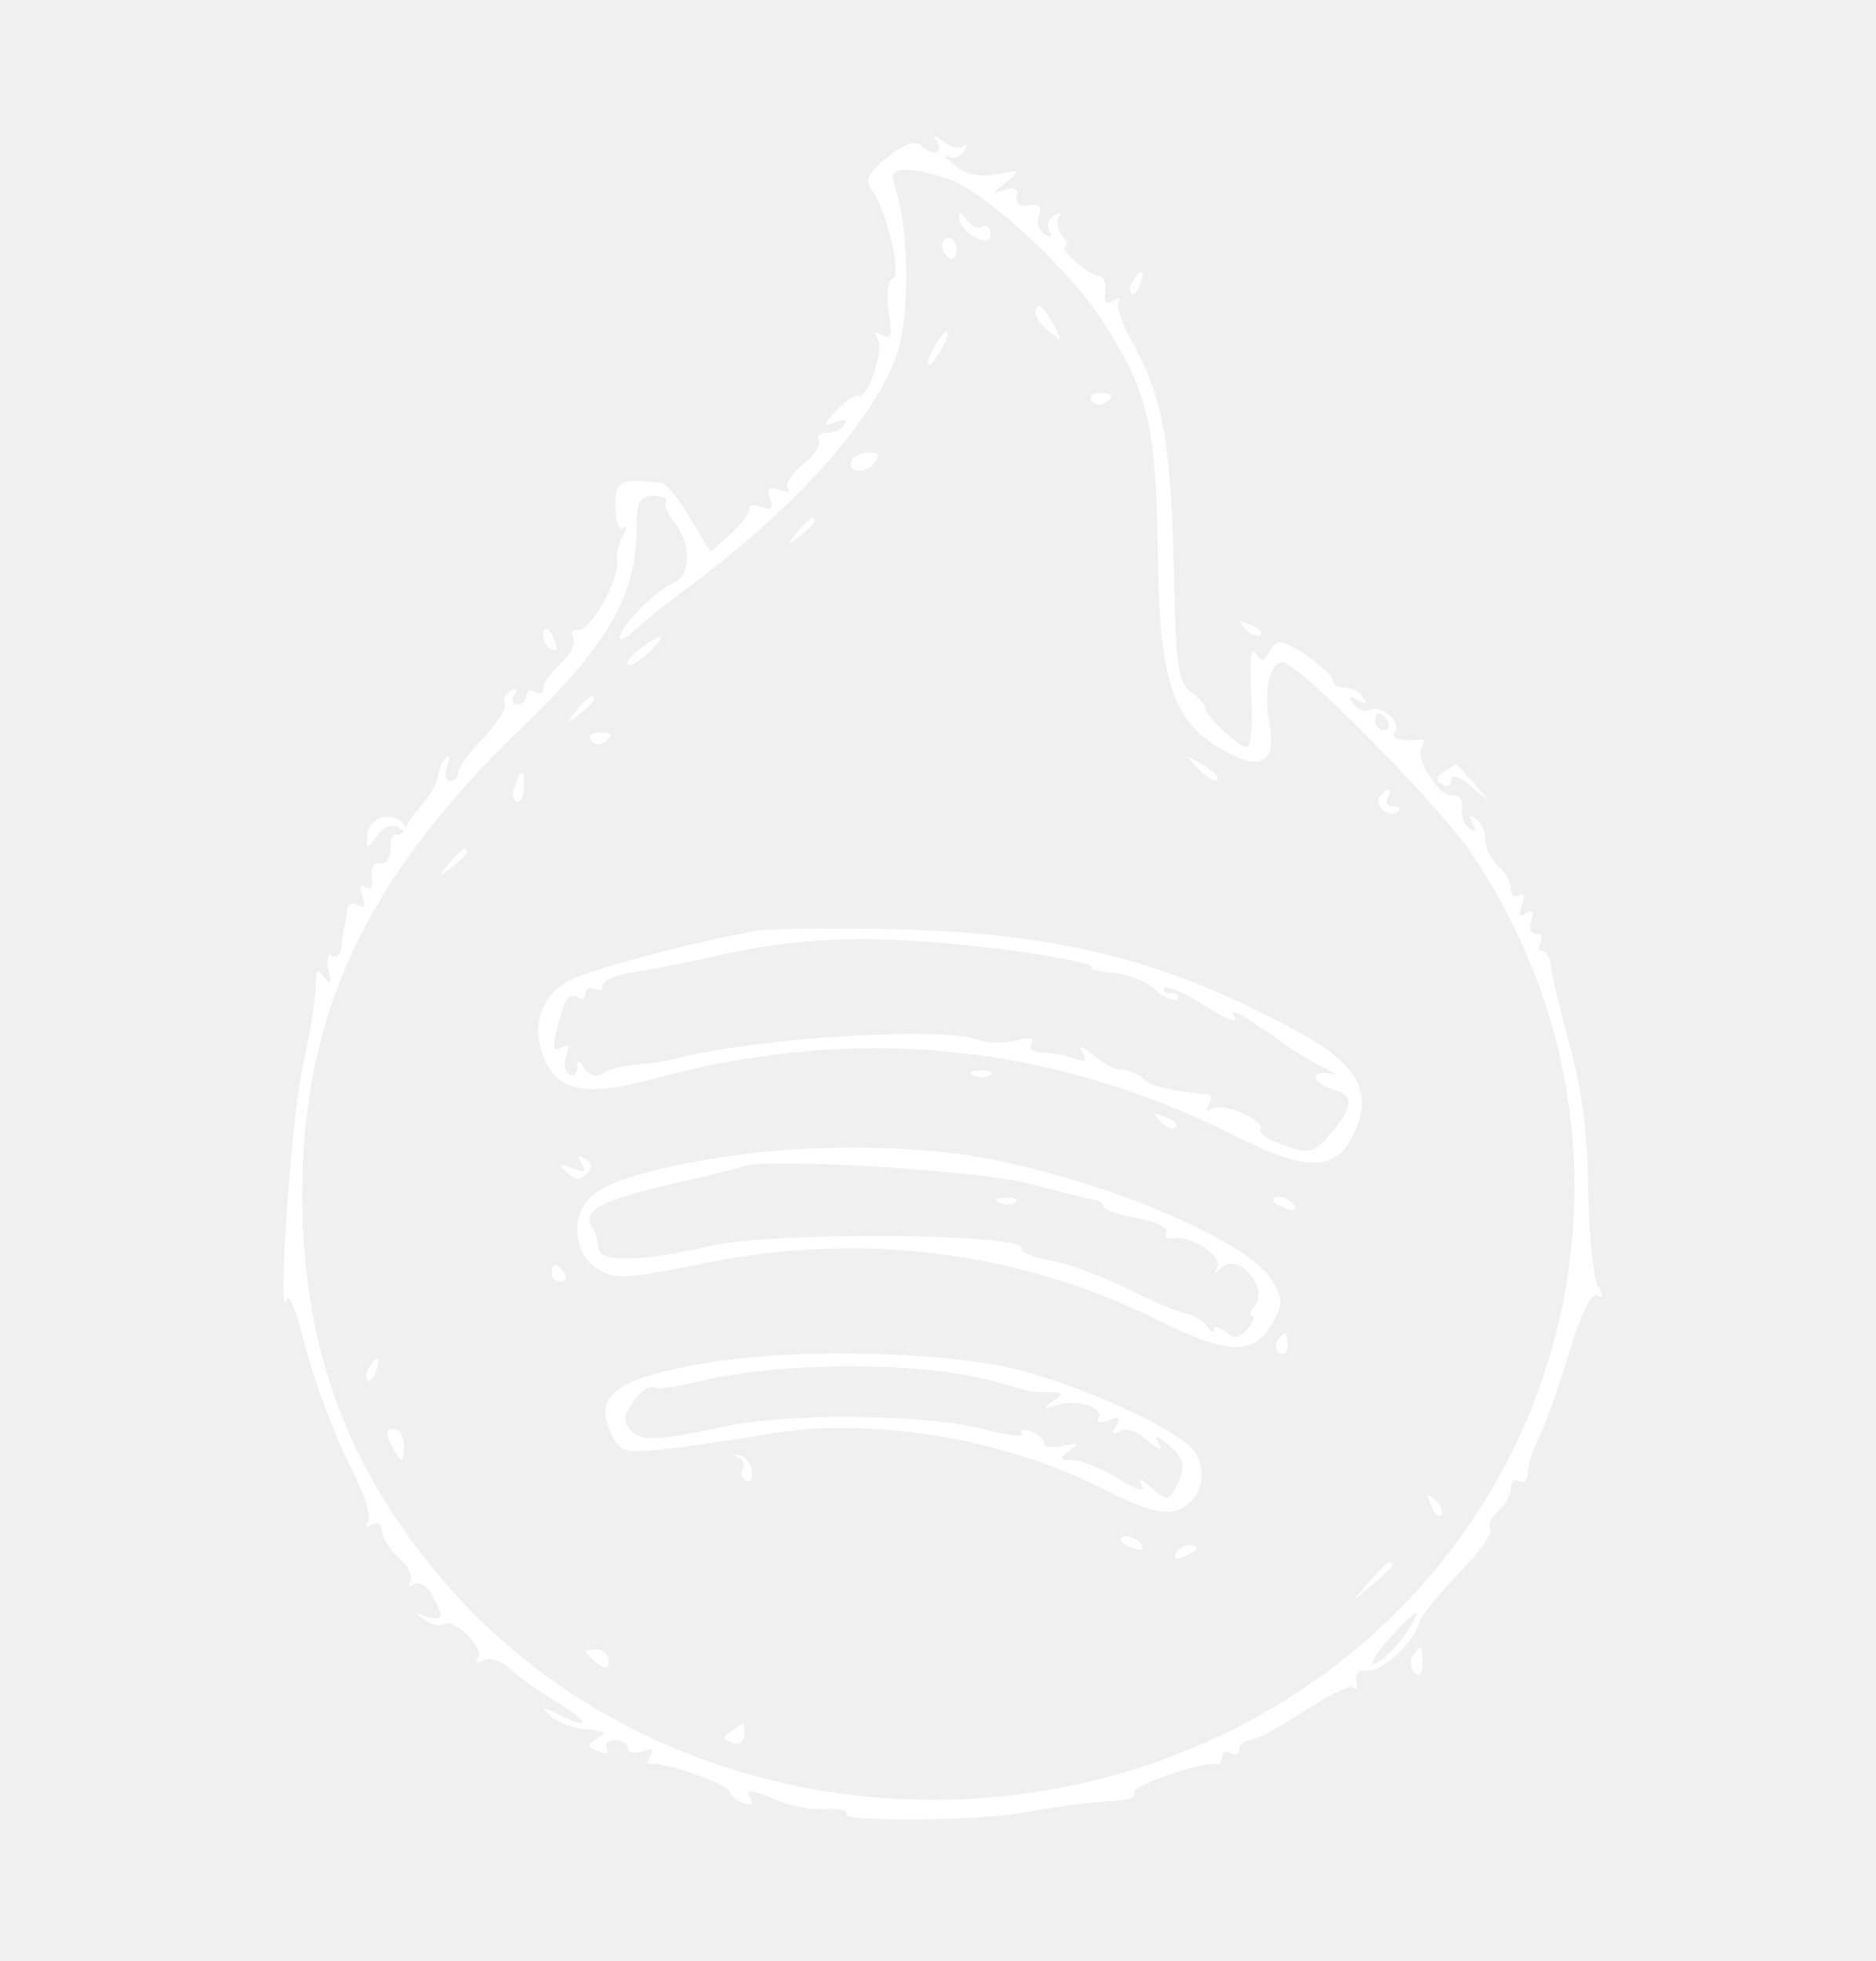
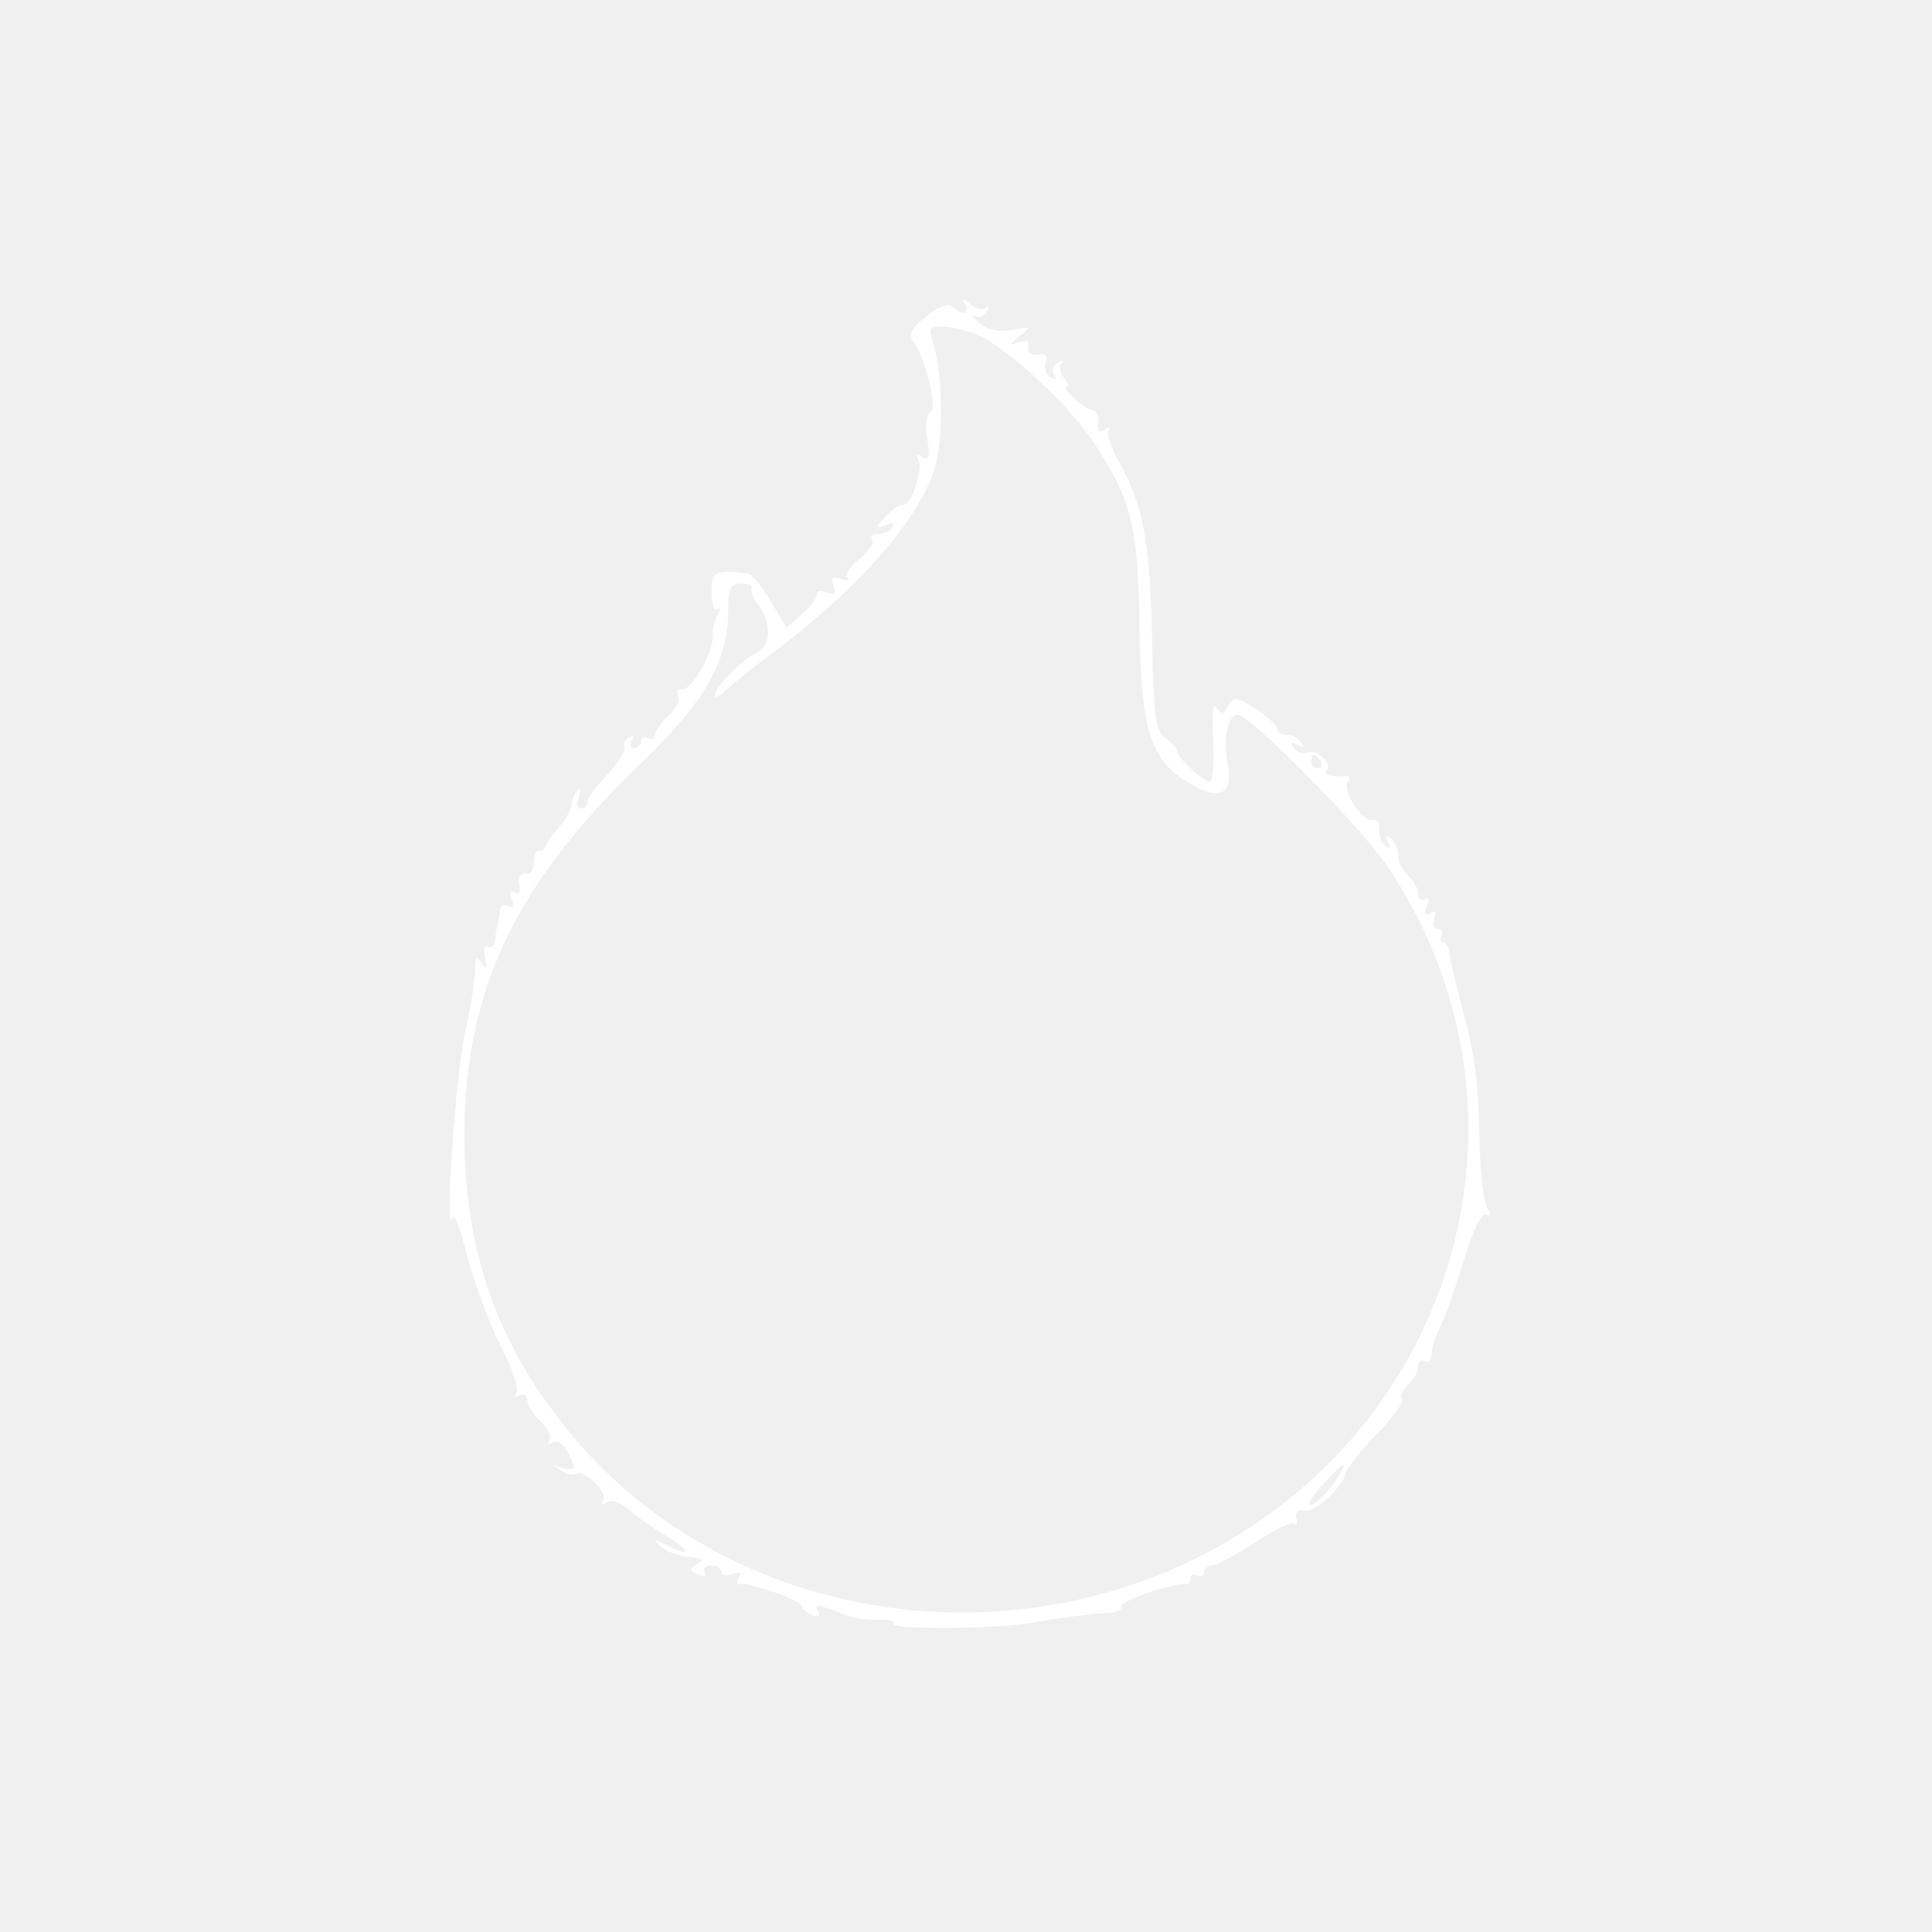
- <svg xmlns="http://www.w3.org/2000/svg" version="1.0" width="221pt" height="231pt" viewBox="0 0 221 231" preserveAspectRatio="xMidYMid meet" style="width: 596.1px; height: auto;">
-   <g transform="translate(0,231) scale(0.1,-0.1)" fill="#FFFFFF" stroke="none">
-     <path d="M1046 2125 c-22 -17 -27 -27 -20 -37 18 -23 37 -102 26 -106 -6 -2 -8 -18 -5 -39 5 -28 3 -34 -7 -28 -9 5 -11 4 -6 -4 8 -13 -12 -73 -23 -67 -3 1 -15 -6 -25 -17 -17 -18 -17 -20 -2 -14 10 4 15 3 11 -3 -3 -6 -13 -10 -21 -10 -8 0 -13 -4 -9 -9 3 -5 -6 -18 -20 -29 -13 -11 -21 -23 -17 -27 4 -5 -1 -5 -10 -2 -13 4 -15 2 -11 -10 5 -12 2 -15 -10 -10 -9 3 -16 2 -14 -2 1 -5 -9 -18 -22 -30 l-24 -21 -24 40 c-13 22 -28 41 -34 41 -49 6 -54 3 -54 -28 0 -17 4 -29 9 -25 5 3 5 -1 0 -9 -5 -8 -8 -21 -7 -29 3 -23 -32 -85 -46 -82 -7 1 -9 -2 -6 -9 4 -6 -2 -19 -14 -30 -12 -11 -21 -24 -21 -30 0 -6 -4 -7 -10 -4 -5 3 -10 1 -10 -4 0 -6 -5 -11 -11 -11 -5 0 -7 5 -3 12 4 7 3 8 -5 4 -6 -4 -9 -11 -6 -15 2 -5 -9 -22 -25 -40 -17 -17 -30 -35 -30 -41 0 -5 -4 -10 -10 -10 -5 0 -7 8 -3 18 3 9 3 14 -1 10 -4 -3 -9 -13 -10 -22 -1 -8 -9 -23 -18 -33 -9 -10 -18 -22 -20 -28 -2 -5 -6 -9 -10 -8 -5 2 -8 -6 -8 -17 0 -11 -6 -19 -12 -17 -8 1 -12 -6 -10 -17 2 -10 -1 -15 -7 -11 -7 4 -8 0 -4 -11 4 -12 3 -15 -5 -10 -7 4 -13 1 -13 -6 -1 -7 -2 -17 -4 -23 -1 -5 -3 -16 -3 -23 -1 -7 -6 -11 -11 -8 -5 4 -7 -4 -4 -16 4 -17 2 -19 -5 -9 -8 11 -10 9 -10 -10 0 -13 -6 -55 -15 -94 -14 -61 -31 -311 -19 -275 3 7 13 -20 23 -61 11 -40 33 -99 49 -131 17 -32 28 -64 24 -70 -4 -7 -3 -8 4 -4 7 4 12 1 12 -7 0 -8 9 -22 20 -32 11 -10 17 -22 13 -28 -3 -6 -1 -7 5 -3 6 3 16 -2 21 -13 15 -27 14 -31 -7 -25 -14 5 -14 4 -2 -4 8 -6 18 -8 23 -5 12 7 48 -28 40 -40 -4 -6 -1 -7 6 -3 7 5 21 0 32 -10 11 -10 36 -28 57 -40 38 -24 38 -33 -1 -13 -18 9 -20 9 -10 -1 7 -7 23 -14 35 -16 34 -4 34 -4 20 -13 -11 -7 -10 -9 3 -14 9 -4 13 -3 10 3 -3 6 1 10 9 10 9 0 16 -4 16 -10 0 -5 7 -6 17 -3 11 4 14 3 9 -6 -4 -6 -4 -10 1 -9 12 4 93 -24 93 -33 0 -4 7 -10 16 -13 8 -3 12 -2 9 4 -8 13 -3 13 32 -1 15 -7 41 -11 56 -10 16 1 26 -2 24 -6 -6 -9 151 -8 203 1 53 9 93 14 118 15 13 1 21 5 18 9 -4 8 80 37 97 34 4 -1 7 3 7 9 0 5 5 7 10 4 6 -3 10 -1 10 4 0 6 6 11 13 11 7 0 35 16 63 34 29 19 55 32 59 28 4 -4 5 0 3 8 -2 9 3 14 13 12 16 -2 55 33 61 56 2 8 22 33 46 58 24 24 41 48 38 53 -3 5 1 14 9 21 8 7 15 19 15 27 0 8 5 11 10 8 6 -3 10 1 10 10 0 9 6 29 14 43 7 15 23 60 35 100 13 43 26 70 33 66 7 -4 7 0 0 12 -5 11 -10 62 -11 114 0 63 -8 120 -22 170 -11 41 -21 83 -22 93 -1 9 -5 17 -10 17 -4 0 -5 5 -2 10 3 6 1 10 -5 10 -7 0 -9 7 -6 16 4 10 2 13 -6 8 -8 -5 -9 -2 -5 10 4 10 3 15 -3 11 -6 -3 -10 0 -10 8 0 8 -7 20 -15 27 -8 7 -15 21 -15 31 0 10 -5 21 -12 25 -7 5 -8 3 -3 -6 5 -9 4 -11 -4 -6 -6 4 -10 15 -9 24 2 9 -3 16 -9 15 -16 -4 -47 43 -38 57 4 6 3 10 -2 9 -18 -3 -36 1 -30 8 10 10 -13 32 -28 27 -7 -3 -16 0 -21 7 -5 8 -3 10 6 4 9 -5 11 -4 6 3 -4 7 -14 12 -22 12 -8 0 -14 4 -14 9 0 5 -15 18 -32 30 -29 18 -34 18 -42 4 -7 -13 -10 -13 -17 -2 -5 9 -7 -11 -5 -48 2 -35 0 -63 -5 -63 -10 0 -49 37 -49 46 0 4 -8 13 -17 19 -15 11 -18 33 -20 142 -3 148 -13 204 -47 266 -14 24 -22 48 -18 52 4 5 1 5 -6 1 -9 -6 -12 -2 -10 10 2 10 -2 19 -8 19 -11 0 -50 35 -38 35 3 0 1 6 -5 13 -6 8 -7 18 -3 22 4 5 1 5 -6 1 -7 -4 -9 -12 -6 -18 5 -7 2 -8 -5 -4 -7 5 -10 14 -7 22 4 10 0 14 -12 12 -10 -2 -16 2 -14 11 2 9 -3 11 -15 7 -15 -5 -15 -4 2 9 18 15 18 15 -10 10 -20 -4 -37 -1 -50 10 -11 9 -15 14 -8 11 6 -4 15 -1 19 6 4 7 4 10 -1 6 -4 -4 -15 -2 -23 5 -13 9 -14 9 -8 0 8 -15 -6 -17 -19 -4 -6 6 -21 1 -39 -14z m77 -28 c44 -19 139 -107 176 -165 54 -84 63 -124 65 -272 2 -153 17 -199 76 -233 44 -26 64 -16 56 29 -8 38 0 74 15 74 18 0 181 -165 221 -223 245 -360 111 -844 -287 -1038 -323 -157 -719 -75 -936 195 -105 129 -152 266 -153 436 0 216 74 375 261 555 100 96 133 155 133 233 0 31 4 38 19 38 11 0 18 -3 16 -7 -3 -3 2 -15 10 -25 20 -26 19 -63 -2 -71 -20 -8 -63 -52 -63 -64 0 -5 8 -1 18 9 10 9 33 28 52 42 132 97 223 196 255 278 17 42 17 146 0 200 -6 18 -4 22 14 22 12 0 36 -6 54 -13z m512 -637 c3 -5 1 -10 -4 -10 -6 0 -11 5 -11 10 0 6 2 10 4 10 3 0 8 -4 11 -10z m29 -1062 c-13 -23 -37 -48 -46 -48 -4 0 4 14 19 30 28 31 39 39 27 18z" class="" />
-     <path d="M1130 2053 c0 -7 8 -17 18 -22 14 -7 19 -6 19 4 0 8 -5 11 -10 8 -5 -3 -13 1 -18 8 -6 10 -9 10 -9 2z" />
-     <path d="M1110 2021 c0 -6 4 -12 8 -15 5 -3 9 1 9 9 0 8 -4 15 -9 15 -4 0 -8 -4 -8 -9z" />
-     <path d="M1220 1941 c0 -5 7 -15 17 -22 15 -13 15 -12 4 9 -12 23 -21 28 -21 13z" />
-     <path d="M1100 1900 c-6 -11 -8 -20 -6 -20 3 0 10 9 16 20 6 11 8 20 6 20 -3 0 -10 -9 -16 -20z" />
-     <path d="M1286 1838 c3 -5 10 -6 15 -3 13 9 11 12 -6 12 -8 0 -12 -4 -9 -9z" />
-     <path d="M1004 1769 c-8 -14 14 -19 25 -6 8 10 7 14 -5 14 -8 0 -17 -4 -20 -8z" />
-     <path d="M939 1683 c-13 -16 -12 -17 4 -4 9 7 17 15 17 17 0 8 -8 3 -21 -13z" />
-     <path d="M754 1546 c-10 -8 -17 -16 -14 -19 3 -2 14 4 24 14 23 22 18 25 -10 5z" />
-     <path d="M679 1473 c-13 -16 -12 -17 4 -4 9 7 17 15 17 17 0 8 -8 3 -21 -13z" />
-     <path d="M696 1438 c3 -5 10 -6 15 -3 13 9 11 12 -6 12 -8 0 -12 -4 -9 -9z" />
-     <path d="M1412 1404 c10 -10 20 -16 22 -13 3 3 -5 11 -17 18 -21 13 -21 12 -5 -5z" />
-     <path d="M607 1385 c-4 -8 -3 -16 1 -19 4 -3 9 4 9 15 2 23 -3 25 -10 4z" />
-     <path d="M1625 1371 c-6 -11 13 -26 22 -17 4 3 1 6 -6 6 -7 0 -9 5 -6 10 3 6 4 10 1 10 -3 0 -7 -4 -11 -9z" />
-     <path d="M529 1293 c-13 -16 -12 -17 4 -4 9 7 17 15 17 17 0 8 -8 3 -21 -13z" />
-     <path d="M895 1214 c-68 -11 -197 -45 -224 -59 -33 -17 -45 -52 -31 -89 16 -42 50 -49 133 -26 238 64 467 41 686 -70 86 -43 120 -40 140 14 17 43 -4 76 -74 113 -149 81 -277 113 -460 118 -77 2 -153 1 -170 -1z m307 -25 c48 -7 86 -15 84 -18 -2 -3 9 -6 25 -7 16 -1 38 -9 49 -19 11 -10 23 -15 27 -12 3 4 0 7 -7 7 -7 0 -11 3 -8 6 4 3 25 -6 48 -21 23 -15 39 -21 35 -14 -9 14 3 8 50 -25 16 -12 41 -27 55 -34 14 -7 17 -10 8 -7 -10 2 -18 1 -18 -4 0 -5 9 -11 20 -14 26 -7 25 -20 -2 -52 -21 -24 -26 -25 -55 -14 -18 6 -31 14 -28 19 6 10 -44 32 -57 24 -7 -4 -8 -2 -4 4 4 7 4 12 -1 13 -41 3 -68 10 -76 18 -6 6 -18 11 -26 11 -8 0 -23 8 -34 18 -13 10 -17 11 -12 3 6 -11 4 -13 -9 -8 -10 4 -27 7 -37 7 -12 0 -17 5 -14 10 4 7 -2 9 -19 4 -14 -3 -34 -3 -43 1 -38 16 -258 3 -353 -21 -14 -4 -36 -7 -50 -8 -14 -1 -31 -5 -39 -10 -8 -5 -16 -4 -22 5 -7 11 -9 11 -9 1 0 -7 -4 -11 -10 -7 -5 3 -6 13 -3 22 4 11 3 14 -6 9 -9 -6 -10 0 -5 21 9 37 14 44 25 38 5 -4 9 -1 9 5 0 6 5 8 10 5 6 -3 10 -2 10 4 0 6 17 13 38 16 20 3 60 11 87 17 114 27 208 28 367 7z" />
-     <path d="M1148 1043 c7 -3 16 -2 19 1 4 3 -2 6 -13 5 -11 0 -14 -3 -6 -6z" />
-     <path d="M1367 989 c7 -7 15 -10 18 -7 3 3 -2 9 -12 12 -14 6 -15 5 -6 -5z" />
-     <path d="M865 949 c-84 -12 -147 -29 -167 -47 -26 -22 -23 -68 5 -86 20 -14 33 -13 122 5 187 39 374 16 539 -66 82 -41 113 -42 135 -4 13 24 13 29 -2 53 -33 50 -221 125 -362 146 -82 11 -185 11 -270 -1z m350 -34 c33 -9 66 -17 73 -18 6 0 12 -4 12 -8 0 -4 18 -10 40 -14 22 -4 37 -11 34 -17 -3 -5 0 -8 7 -7 22 5 60 -21 53 -34 -5 -9 -4 -9 6 0 19 18 55 -24 39 -44 -6 -7 -8 -13 -4 -13 4 0 2 -7 -5 -15 -10 -12 -16 -13 -26 -4 -8 6 -14 8 -14 3 0 -5 -4 -3 -8 4 -5 7 -18 14 -29 16 -11 3 -42 16 -69 30 -27 13 -66 28 -86 31 -21 4 -36 10 -34 14 11 18 -294 21 -369 3 -81 -19 -130 -19 -130 -2 0 8 -4 20 -8 26 -11 18 12 30 93 49 41 9 80 19 85 21 29 11 285 -5 340 -21z" />
-     <path d="M1178 893 c7 -3 16 -2 19 1 4 3 -2 6 -13 5 -11 0 -14 -3 -6 -6z" />
-     <path d="M685 940 c6 -10 4 -12 -11 -6 -15 6 -17 5 -6 -5 9 -9 15 -10 23 -2 8 8 7 13 -2 18 -8 6 -10 4 -4 -5z" />
-     <path d="M1500 896 c0 -2 7 -7 16 -10 8 -3 12 -2 9 4 -6 10 -25 14 -25 6z" />
-     <path d="M650 810 c0 -5 5 -10 11 -10 5 0 7 5 4 10 -3 6 -8 10 -11 10 -2 0 -4 -4 -4 -10z" />
-     <path d="M1505 731 c-3 -5 -2 -12 3 -15 5 -3 9 1 9 9 0 17 -3 19 -12 6z" />
-     <path d="M830 704 c-102 -17 -131 -38 -111 -80 11 -25 15 -26 64 -21 29 3 81 11 117 17 122 22 280 -3 400 -64 47 -24 72 -31 87 -25 27 10 37 42 21 68 -15 24 -119 73 -203 96 -85 23 -270 28 -375 9z m348 -23 c37 -11 36 -11 60 -11 15 0 15 -2 2 -11 -12 -8 -11 -9 6 -4 25 7 56 -3 48 -16 -3 -5 3 -6 12 -2 13 5 15 3 9 -7 -6 -9 -4 -11 4 -6 7 5 21 0 33 -11 14 -12 19 -13 13 -3 -6 10 -1 9 13 -3 17 -16 19 -23 10 -43 -11 -23 -12 -23 -31 -7 -13 12 -17 13 -12 4 5 -9 -5 -7 -27 7 -19 12 -44 22 -54 22 -16 0 -17 2 -4 11 12 9 11 10 -7 6 -13 -3 -23 -2 -23 3 0 4 -7 11 -16 14 -8 3 -13 2 -10 -3 3 -4 -18 -2 -47 6 -68 17 -226 19 -301 3 -85 -18 -100 -18 -113 -5 -9 10 -8 18 3 34 9 12 19 19 23 17 4 -3 25 0 47 5 100 26 276 26 362 0z" class="" />
-     <path d="M435 699 c-4 -6 -5 -12 -2 -15 2 -3 7 2 10 11 7 17 1 20 -8 4z" />
-     <path d="M461 608 c5 -10 11 -18 12 -18 2 0 3 8 3 18 0 10 -6 19 -13 19 -8 0 -9 -6 -2 -19z" />
-     <path d="M870 593 c5 -2 8 -9 5 -13 -3 -5 -1 -11 4 -14 5 -4 8 2 7 11 -2 9 -8 18 -15 19 -6 1 -7 0 -1 -3z" />
-     <path d="M1686 537 c3 -10 9 -15 12 -12 3 3 0 11 -7 18 -10 9 -11 8 -5 -6z" />
-     <path d="M1320 496 c0 -2 7 -7 16 -10 8 -3 12 -2 9 4 -6 10 -25 14 -25 6z" />
-     <path d="M1385 480 c-3 -6 1 -7 9 -4 18 7 21 14 7 14 -6 0 -13 -4 -16 -10z" />
-     <path d="M1614 448 l-19 -23 23 19 c21 18 27 26 19 26 -2 0 -12 -10 -23 -22z" />
-     <path d="M690 365 c0 -2 6 -8 13 -14 10 -8 14 -7 14 2 0 8 -6 14 -14 14 -7 0 -13 -1 -13 -2z" />
-     <path d="M862 271 c-11 -7 -11 -9 0 -14 9 -3 15 1 15 9 0 8 -1 14 -1 14 -1 0 -7 -4 -14 -9z" />
-     <path d="M1335 1979 c-4 -6 -5 -12 -2 -15 2 -3 7 2 10 11 7 17 1 20 -8 4z" />
-     <path d="M1467 1569 c7 -7 15 -10 18 -7 3 3 -2 9 -12 12 -14 6 -15 5 -6 -5z" />
-     <path d="M640 1561 c0 -6 4 -13 10 -16 6 -3 7 1 4 9 -7 18 -14 21 -14 7z" />
-     <path d="M1701 1401 c-9 -6 -10 -11 -2 -15 6 -4 11 -2 11 5 0 7 9 5 23 -7 l22 -19 -19 23 c-11 12 -20 22 -20 22 -1 0 -7 -4 -15 -9z" />
-     <path d="M433 1327 c-2 -18 -1 -18 11 -2 8 11 18 15 26 10 8 -5 11 -4 6 3 -11 18 -42 10 -43 -11z" />
-     <path d="M1664 359 c-3 -6 -2 -15 3 -20 5 -5 9 -1 9 11 0 23 -2 24 -12 9z" />
+ <svg xmlns="http://www.w3.org/2000/svg" viewBox="0 0 1024 1024">
+   <g transform="translate(512 512) scale(3.55) translate(-110.5 -115.5)">
+     <g transform="translate(0 231) scale(.1 -.1)" fill="#fff">
+       <path d="M1046 2125 c-22 -17 -27 -27 -20 -37 18 -23 37 -102 26 -106 -6 -2 -8 -18 -5 -39 5 -28 3 -34 -7 -28 -9 5 -11 4 -6 -4 8 -13 -12 -73 -23 -67 -3 1 -15 -6 -25 -17 -17 -18 -17 -20 -2 -14 10 4 15 3 11 -3 -3 -6 -13 -10 -21 -10 -8 0 -13 -4 -9 -9 3 -5 -6 -18 -20 -29 -13 -11 -21 -23 -17 -27 4 -5 -1 -5 -10 -2 -13 4 -15 2 -11 -10 5 -12 2 -15 -10 -10 -9 3 -16 2 -14 -2 1 -5 -9 -18 -22 -30 l-24 -21 -24 40 c-13 22 -28 41 -34 41 -49 6 -54 3 -54 -28 0 -17 4 -29 9 -25 5 3 5 -1 0 -9 -5 -8 -8 -21 -7 -29 3 -23 -32 -85 -46 -82 -7 1 -9 -2 -6 -9 4 -6 -2 -19 -14 -30 -12 -11 -21 -24 -21 -30 0 -6 -4 -7 -10 -4 -5 3 -10 1 -10 -4 0 -6 -5 -11 -11 -11 -5 0 -7 5 -3 12 4 7 3 8 -5 4 -6 -4 -9 -11 -6 -15 2 -5 -9 -22 -25 -40 -17 -17 -30 -35 -30 -41 0 -5 -4 -10 -10 -10 -5 0 -7 8 -3 18 3 9 3 14 -1 10 -4 -3 -9 -13 -10 -22 -1 -8 -9 -23 -18 -33 -9 -10 -18 -22 -20 -28 -2 -5 -6 -9 -10 -8 -5 2 -8 -6 -8 -17 0 -11 -6 -19 -12 -17 -8 1 -12 -6 -10 -17 2 -10 -1 -15 -7 -11 -7 4 -8 0 -4 -11 4 -12 3 -15 -5 -10 -7 4 -13 1 -13 -6 -1 -7 -2 -17 -4 -23 -1 -5 -3 -16 -3 -23 -1 -7 -6 -11 -11 -8 -5 4 -7 -4 -4 -16 4 -17 2 -19 -5 -9 -8 11 -10 9 -10 -10 0 -13 -6 -55 -15 -94 -14 -61 -31 -311 -19 -275 3 7 13 -20 23 -61 11 -40 33 -99 49 -131 17 -32 28 -64 24 -70 -4 -7 -3 -8 4 -4 7 4 12 1 12 -7 0 -8 9 -22 20 -32 11 -10 17 -22 13 -28 -3 -6 -1 -7 5 -3 6 3 16 -2 21 -13 15 -27 14 -31 -7 -25 -14 5 -14 4 -2 -4 8 -6 18 -8 23 -5 12 7 48 -28 40 -40 -4 -6 -1 -7 6 -3 7 5 21 0 32 -10 11 -10 36 -28 57 -40 38 -24 38 -33 -1 -13 -18 9 -20 9 -10 -1 7 -7 23 -14 35 -16 34 -4 34 -4 20 -13 -11 -7 -10 -9 3 -14 9 -4 13 -3 10 3 -3 6 1 10 9 10 9 0 16 -4 16 -10 0 -5 7 -6 17 -3 11 4 14 3 9 -6 -4 -6 -4 -10 1 -9 12 4 93 -24 93 -33 0 -4 7 -10 16 -13 8 -3 12 -2 9 4 -8 13 -3 13 32 -1 15 -7 41 -11 56 -10 16 1 26 -2 24 -6 -6 -9 151 -8 203 1 53 9 93 14 118 15 13 1 21 5 18 9 -4 8 80 37 97 34 4 -1 7 3 7 9 0 5 5 7 10 4 6 -3 10 -1 10 4 0 6 6 11 13 11 7 0 35 16 63 34 29 19 55 32 59 28 4 -4 5 0 3 8 -2 9 3 14 13 12 16 -2 55 33 61 56 2 8 22 33 46 58 24 24 41 48 38 53 -3 5 1 14 9 21 8 7 15 19 15 27 0 8 5 11 10 8 6 -3 10 1 10 10 0 9 6 29 14 43 7 15 23 60 35 100 13 43 26 70 33 66 7 -4 7 0 0 12 -5 11 -10 62 -11 114 0 63 -8 120 -22 170 -11 41 -21 83 -22 93 -1 9 -5 17 -10 17 -4 0 -5 5 -2 10 3 6 1 10 -5 10 -7 0 -9 7 -6 16 4 10 2 13 -6 8 -8 -5 -9 -2 -5 10 4 10 3 15 -3 11 -6 -3 -10 0 -10 8 0 8 -7 20 -15 27 -8 7 -15 21 -15 31 0 10 -5 21 -12 25 -7 5 -8 3 -3 -6 5 -9 4 -11 -4 -6 -6 4 -10 15 -9 24 2 9 -3 16 -9 15 -16 -4 -47 43 -38 57 4 6 3 10 -2 9 -18 -3 -36 1 -30 8 10 10 -13 32 -28 27 -7 -3 -16 0 -21 7 -5 8 -3 10 6 4 9 -5 11 -4 6 3 -4 7 -14 12 -22 12 -8 0 -14 4 -14 9 0 5 -15 18 -32 30 -29 18 -34 18 -42 4 -7 -13 -10 -13 -17 -2 -5 9 -7 -11 -5 -48 2 -35 0 -63 -5 -63 -10 0 -49 37 -49 46 0 4 -8 13 -17 19 -15 11 -18 33 -20 142 -3 148 -13 204 -47 266 -14 24 -22 48 -18 52 4 5 1 5 -6 1 -9 -6 -12 -2 -10 10 2 10 -2 19 -8 19 -11 0 -50 35 -38 35 3 0 1 6 -5 13 -6 8 -7 18 -3 22 4 5 1 5 -6 1 -7 -4 -9 -12 -6 -18 5 -7 2 -8 -5 -4 -7 5 -10 14 -7 22 4 10 0 14 -12 12 -10 -2 -16 2 -14 11 2 9 -3 11 -15 7 -15 -5 -15 -4 2 9 18 15 18 15 -10 10 -20 -4 -37 -1 -50 10 -11 9 -15 14 -8 11 6 -4 15 -1 19 6 4 7 4 10 -1 6 -4 -4 -15 -2 -23 5 -13 9 -14 9 -8 0 8 -15 -6 -17 -19 -4 -6 6 -21 1 -39 -14z m77 -28 c44 -19 139 -107 176 -165 54 -84 63 -124 65 -272 2 -153 17 -199 76 -233 44 -26 64 -16 56 29 -8 38 0 74 15 74 18 0 181 -165 221 -223 245 -360 111 -844 -287 -1038 -323 -157 -719 -75 -936 195 -105 129 -152 266 -153 436 0 216 74 375 261 555 100 96 133 155 133 233 0 31 4 38 19 38 11 0 18 -3 16 -7 -3 -3 2 -15 10 -25 20 -26 19 -63 -2 -71 -20 -8 -63 -52 -63 -64 0 -5 8 -1 18 9 10 9 33 28 52 42 132 97 223 196 255 278 17 42 17 146 0 200 -6 18 -4 22 14 22 12 0 36 -6 54 -13z m512 -637 c3 -5 1 -10 -4 -10 -6 0 -11 5 -11 10 0 6 2 10 4 10 3 0 8 -4 11 -10z m29 -1062 c-13 -23 -37 -48 -46 -48 -4 0 4 14 19 30 28 31 39 39 27 18z" />
+     </g>
  </g>
</svg>
